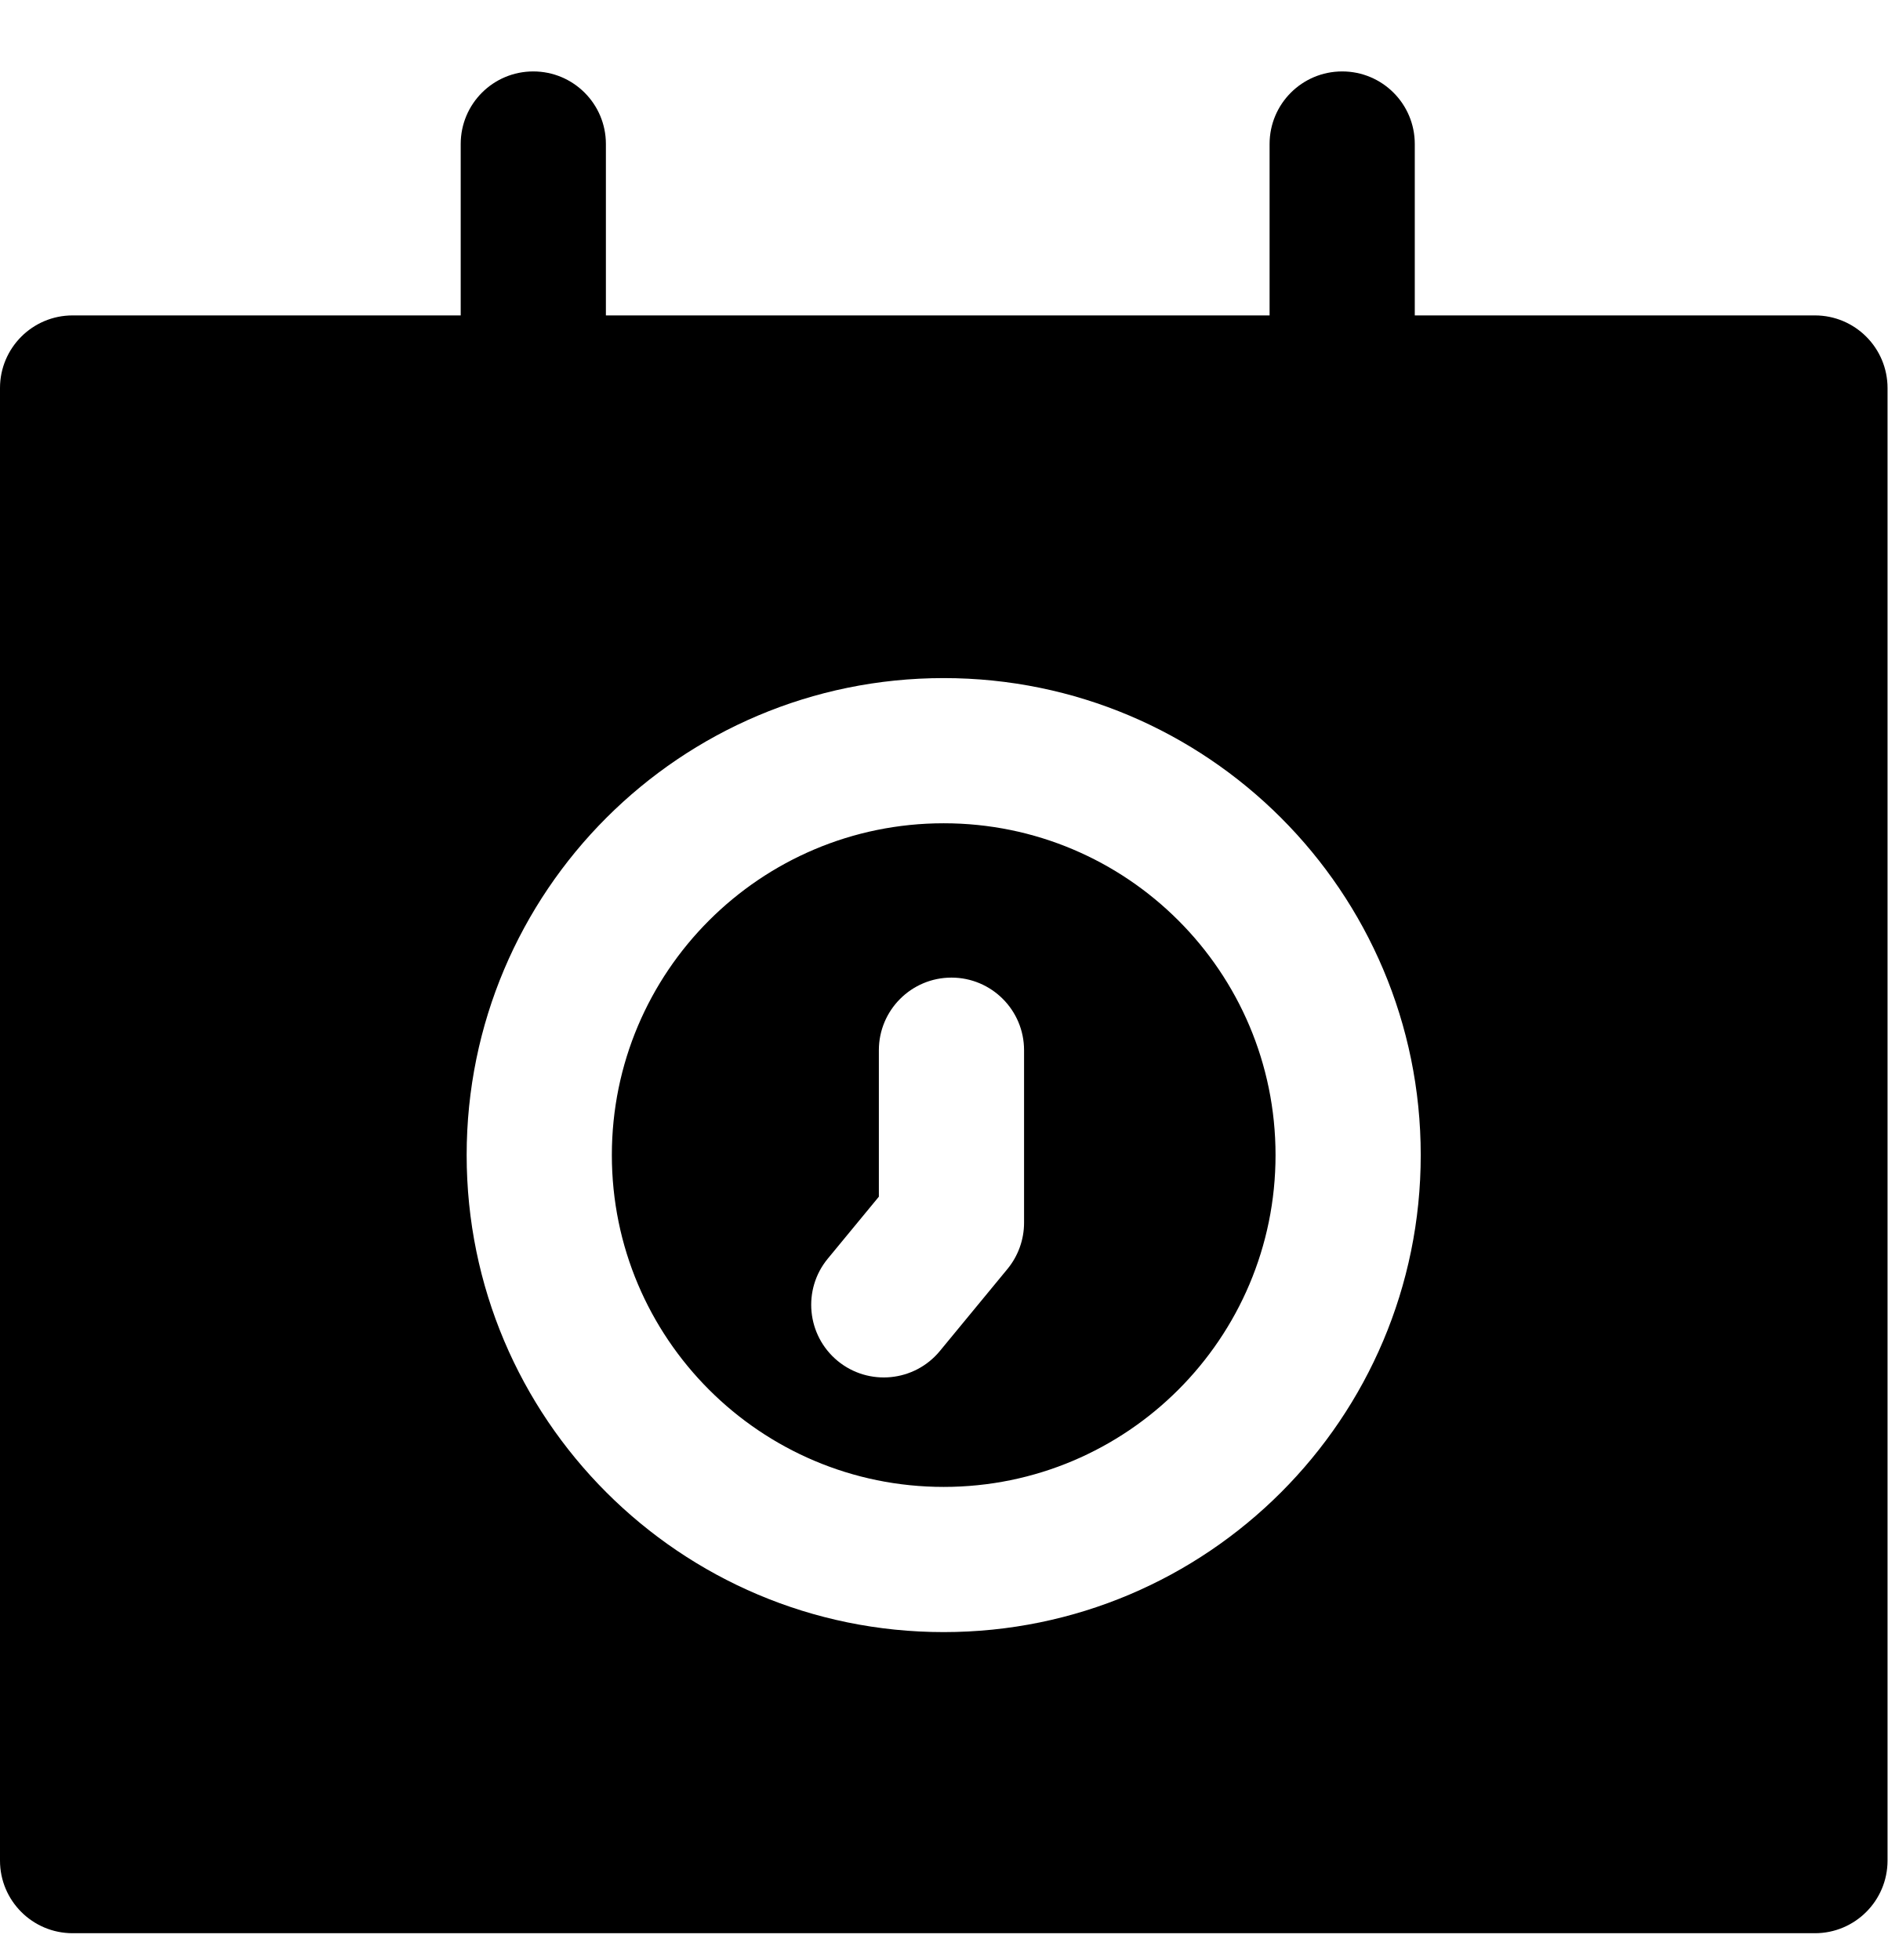
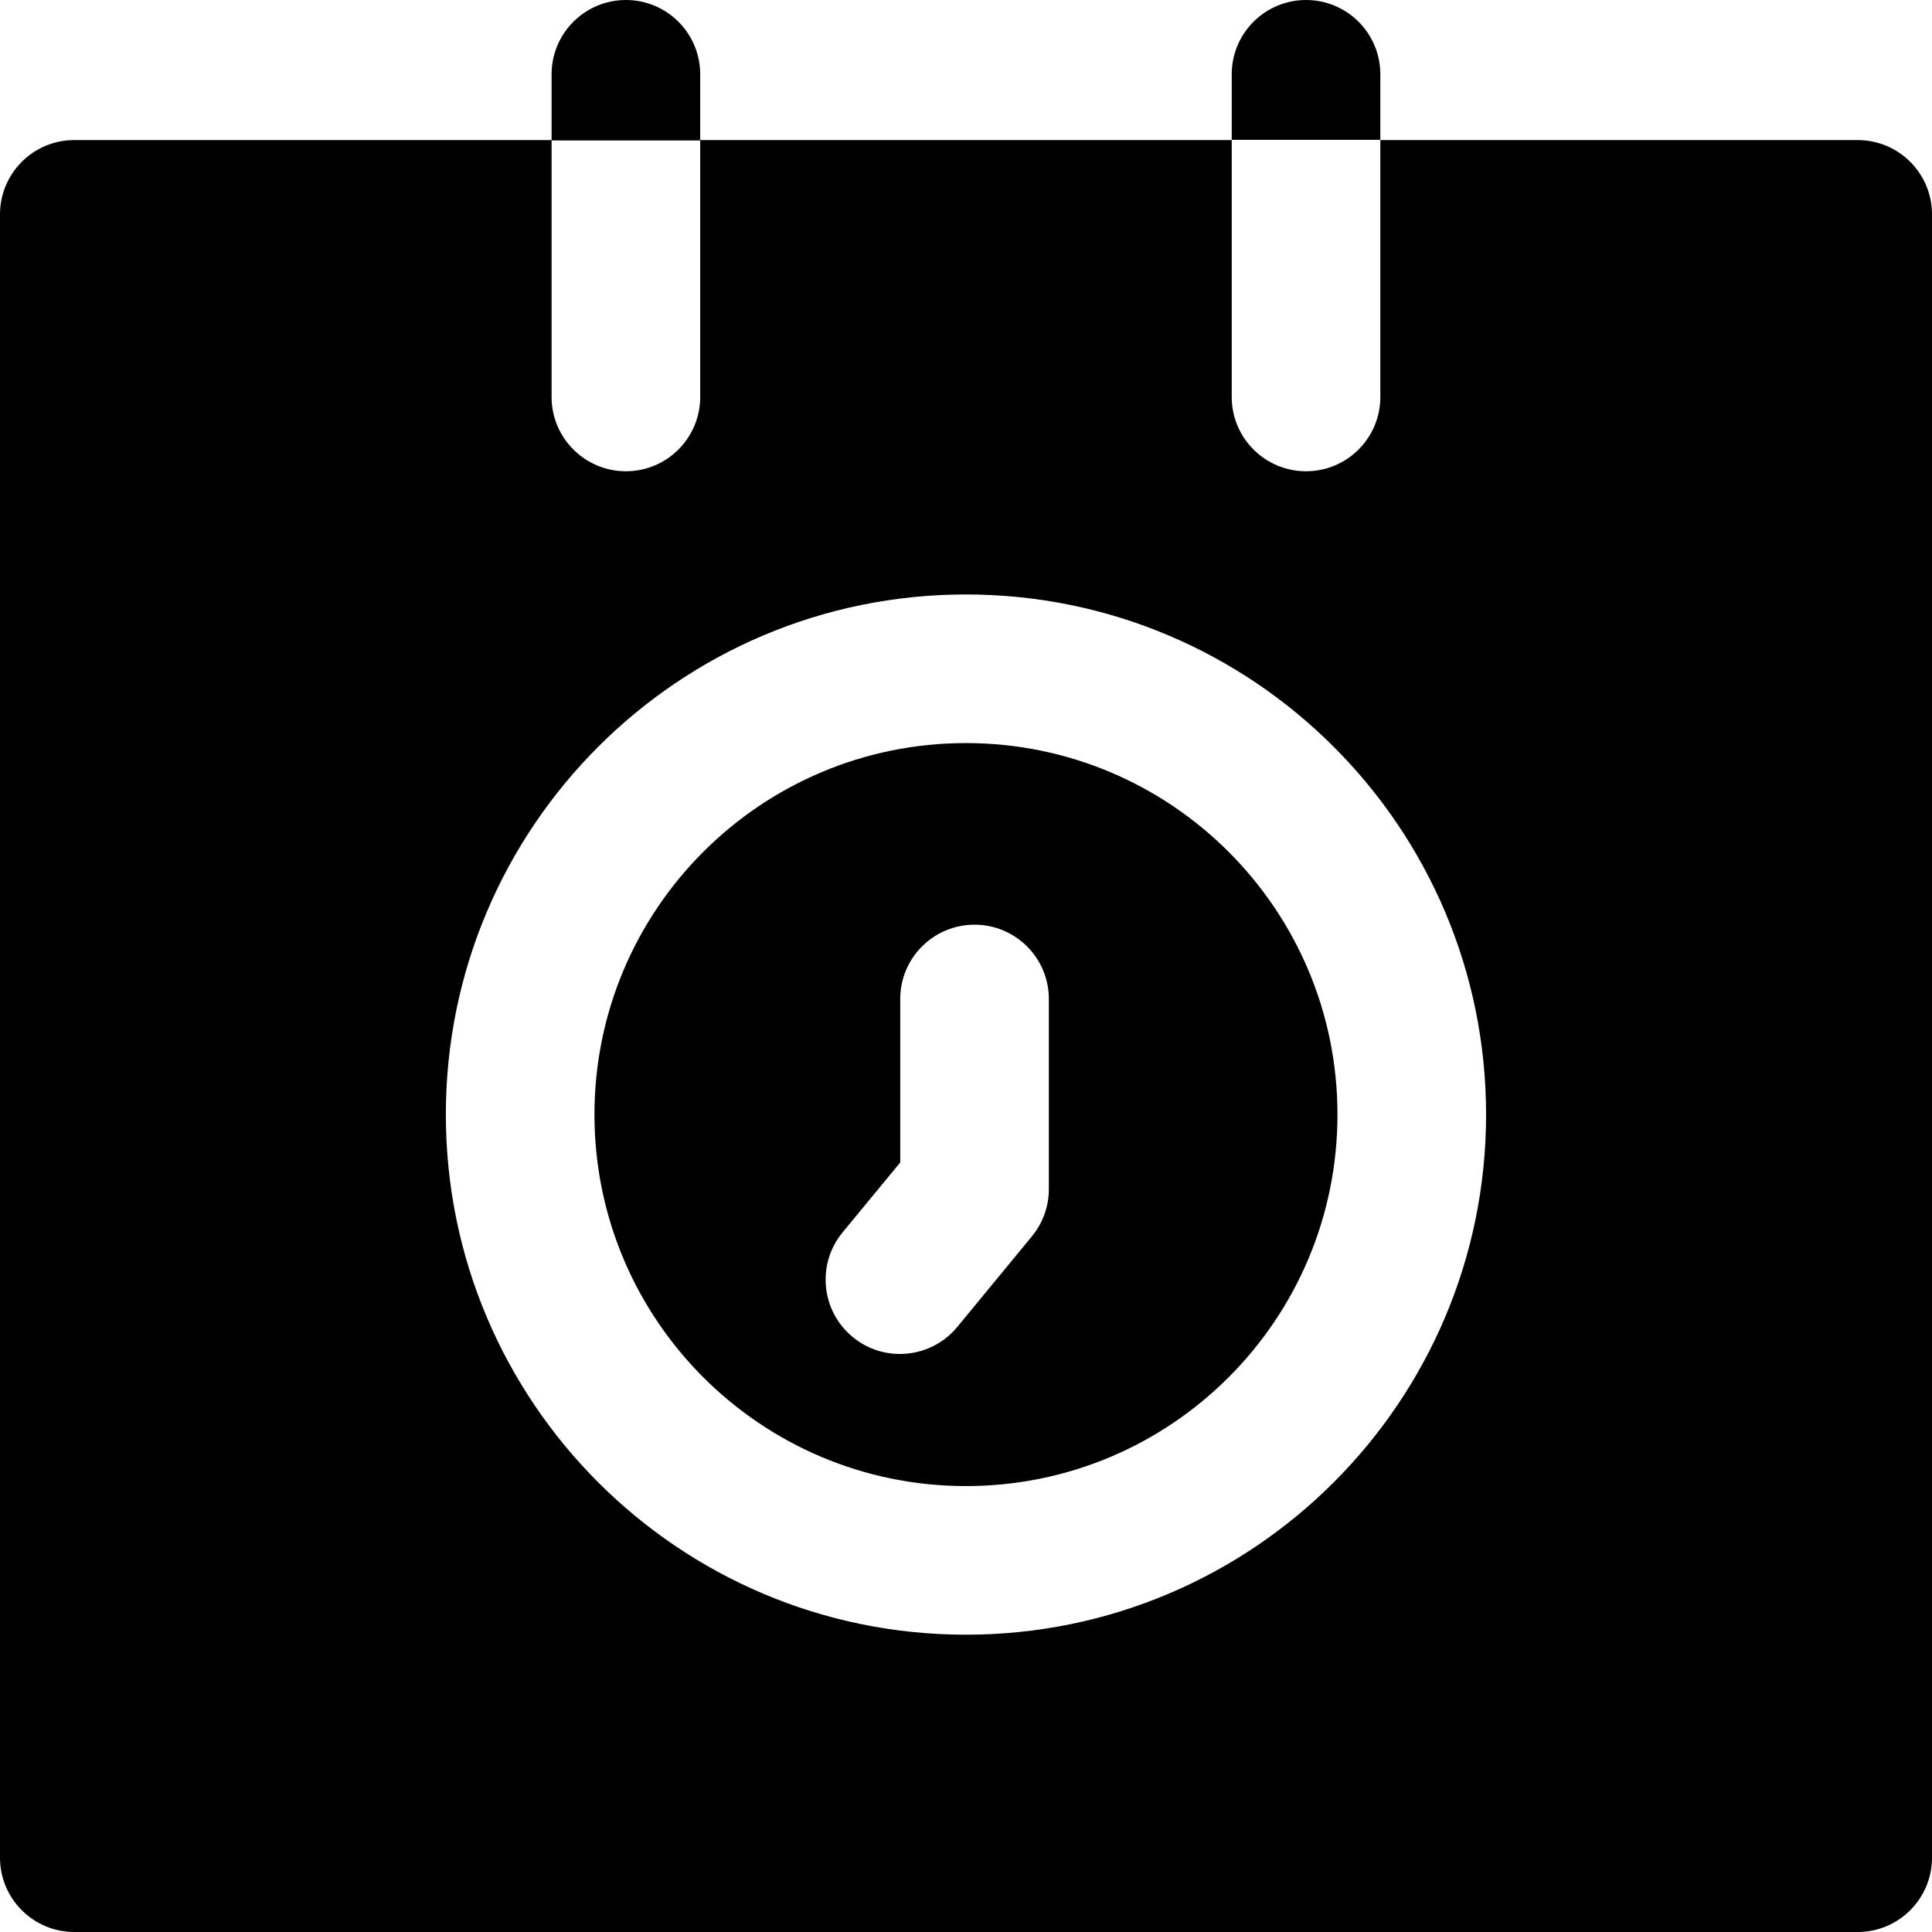
- <svg xmlns="http://www.w3.org/2000/svg" width="26" height="27" viewBox="0 0 26 27" fill="none">
-   <path fill-rule="evenodd" clip-rule="evenodd" d="M8.346 1.984C8.346 1.431 7.898 0.984 7.346 0.984C6.793 0.984 6.346 1.431 6.346 1.984V4.345H1C0.448 4.345 0 4.793 0 5.345L0 25.631C-3.06599e-06 26.183 0.448 26.631 1 26.631H25C25.552 26.631 26 26.183 26 25.631L26 5.345C26 4.793 25.552 4.345 25 4.345H19.488V1.984C19.488 1.431 19.041 0.984 18.488 0.984C17.936 0.984 17.488 1.431 17.488 1.984V4.345L8.346 4.345V1.984ZM12.999 11.341C10.475 11.341 8.428 13.387 8.428 15.912C8.428 18.436 10.475 20.483 12.999 20.483C15.524 20.483 17.57 18.436 17.57 15.912C17.57 13.387 15.524 11.341 12.999 11.341ZM6.428 15.912C6.428 12.283 9.37 9.341 12.999 9.341C16.628 9.341 19.57 12.283 19.57 15.912C19.57 19.541 16.628 22.483 12.999 22.483C9.37 22.483 6.428 19.541 6.428 15.912ZM13.106 13.467C12.554 13.467 12.106 13.915 12.106 14.467V16.485L11.402 17.339C11.051 17.765 11.112 18.395 11.538 18.747C11.964 19.098 12.595 19.037 12.946 18.611L13.878 17.48C14.025 17.301 14.106 17.076 14.106 16.844V14.467C14.106 13.915 13.658 13.467 13.106 13.467Z" fill="black" />
+ <svg xmlns="http://www.w3.org/2000/svg" width="26" height="26" viewBox="0 0 26 26" fill="none">
+   <path fill-rule="evenodd" clip-rule="evenodd" d="M8.423 0C8.976 0 9.423 0.448 9.423 1V1.885H16.576V5.342C16.576 5.894 17.024 6.342 17.576 6.342C18.129 6.342 18.576 5.894 18.576 5.342V1.885H25C25.552 1.885 26 2.332 26 2.885V25C26 25.552 25.552 26 25 26H1C0.448 26 0 25.552 0 25V2.885C0 2.332 0.448 1.885 1 1.885H7.423V1C7.423 0.448 7.871 0 8.423 0ZM18.576 1V1.882H16.576V1C16.576 0.448 17.024 0 17.576 0C18.129 0 18.576 0.448 18.576 1ZM8.423 6.342C8.976 6.342 9.423 5.894 9.423 5.342V1.89H7.423V5.342C7.423 5.894 7.871 6.342 8.423 6.342ZM12.999 10C10.238 10 8 12.238 8 14.999C8 17.761 10.238 19.999 12.999 19.999C15.761 19.999 17.999 17.761 17.999 14.999C17.999 12.238 15.761 10 12.999 10ZM6 14.999C6 11.134 9.134 8 12.999 8C16.865 8 19.999 11.134 19.999 14.999C19.999 18.865 16.865 21.999 12.999 21.999C9.134 21.999 6 18.865 6 14.999ZM13.115 12.444C12.562 12.444 12.115 12.892 12.115 13.444V15.644L11.339 16.585C10.988 17.012 11.049 17.642 11.475 17.993C11.901 18.344 12.531 18.283 12.883 17.857L13.886 16.639C14.034 16.46 14.115 16.235 14.115 16.003V13.444C14.115 12.892 13.667 12.444 13.115 12.444Z" fill="black" />
</svg>
